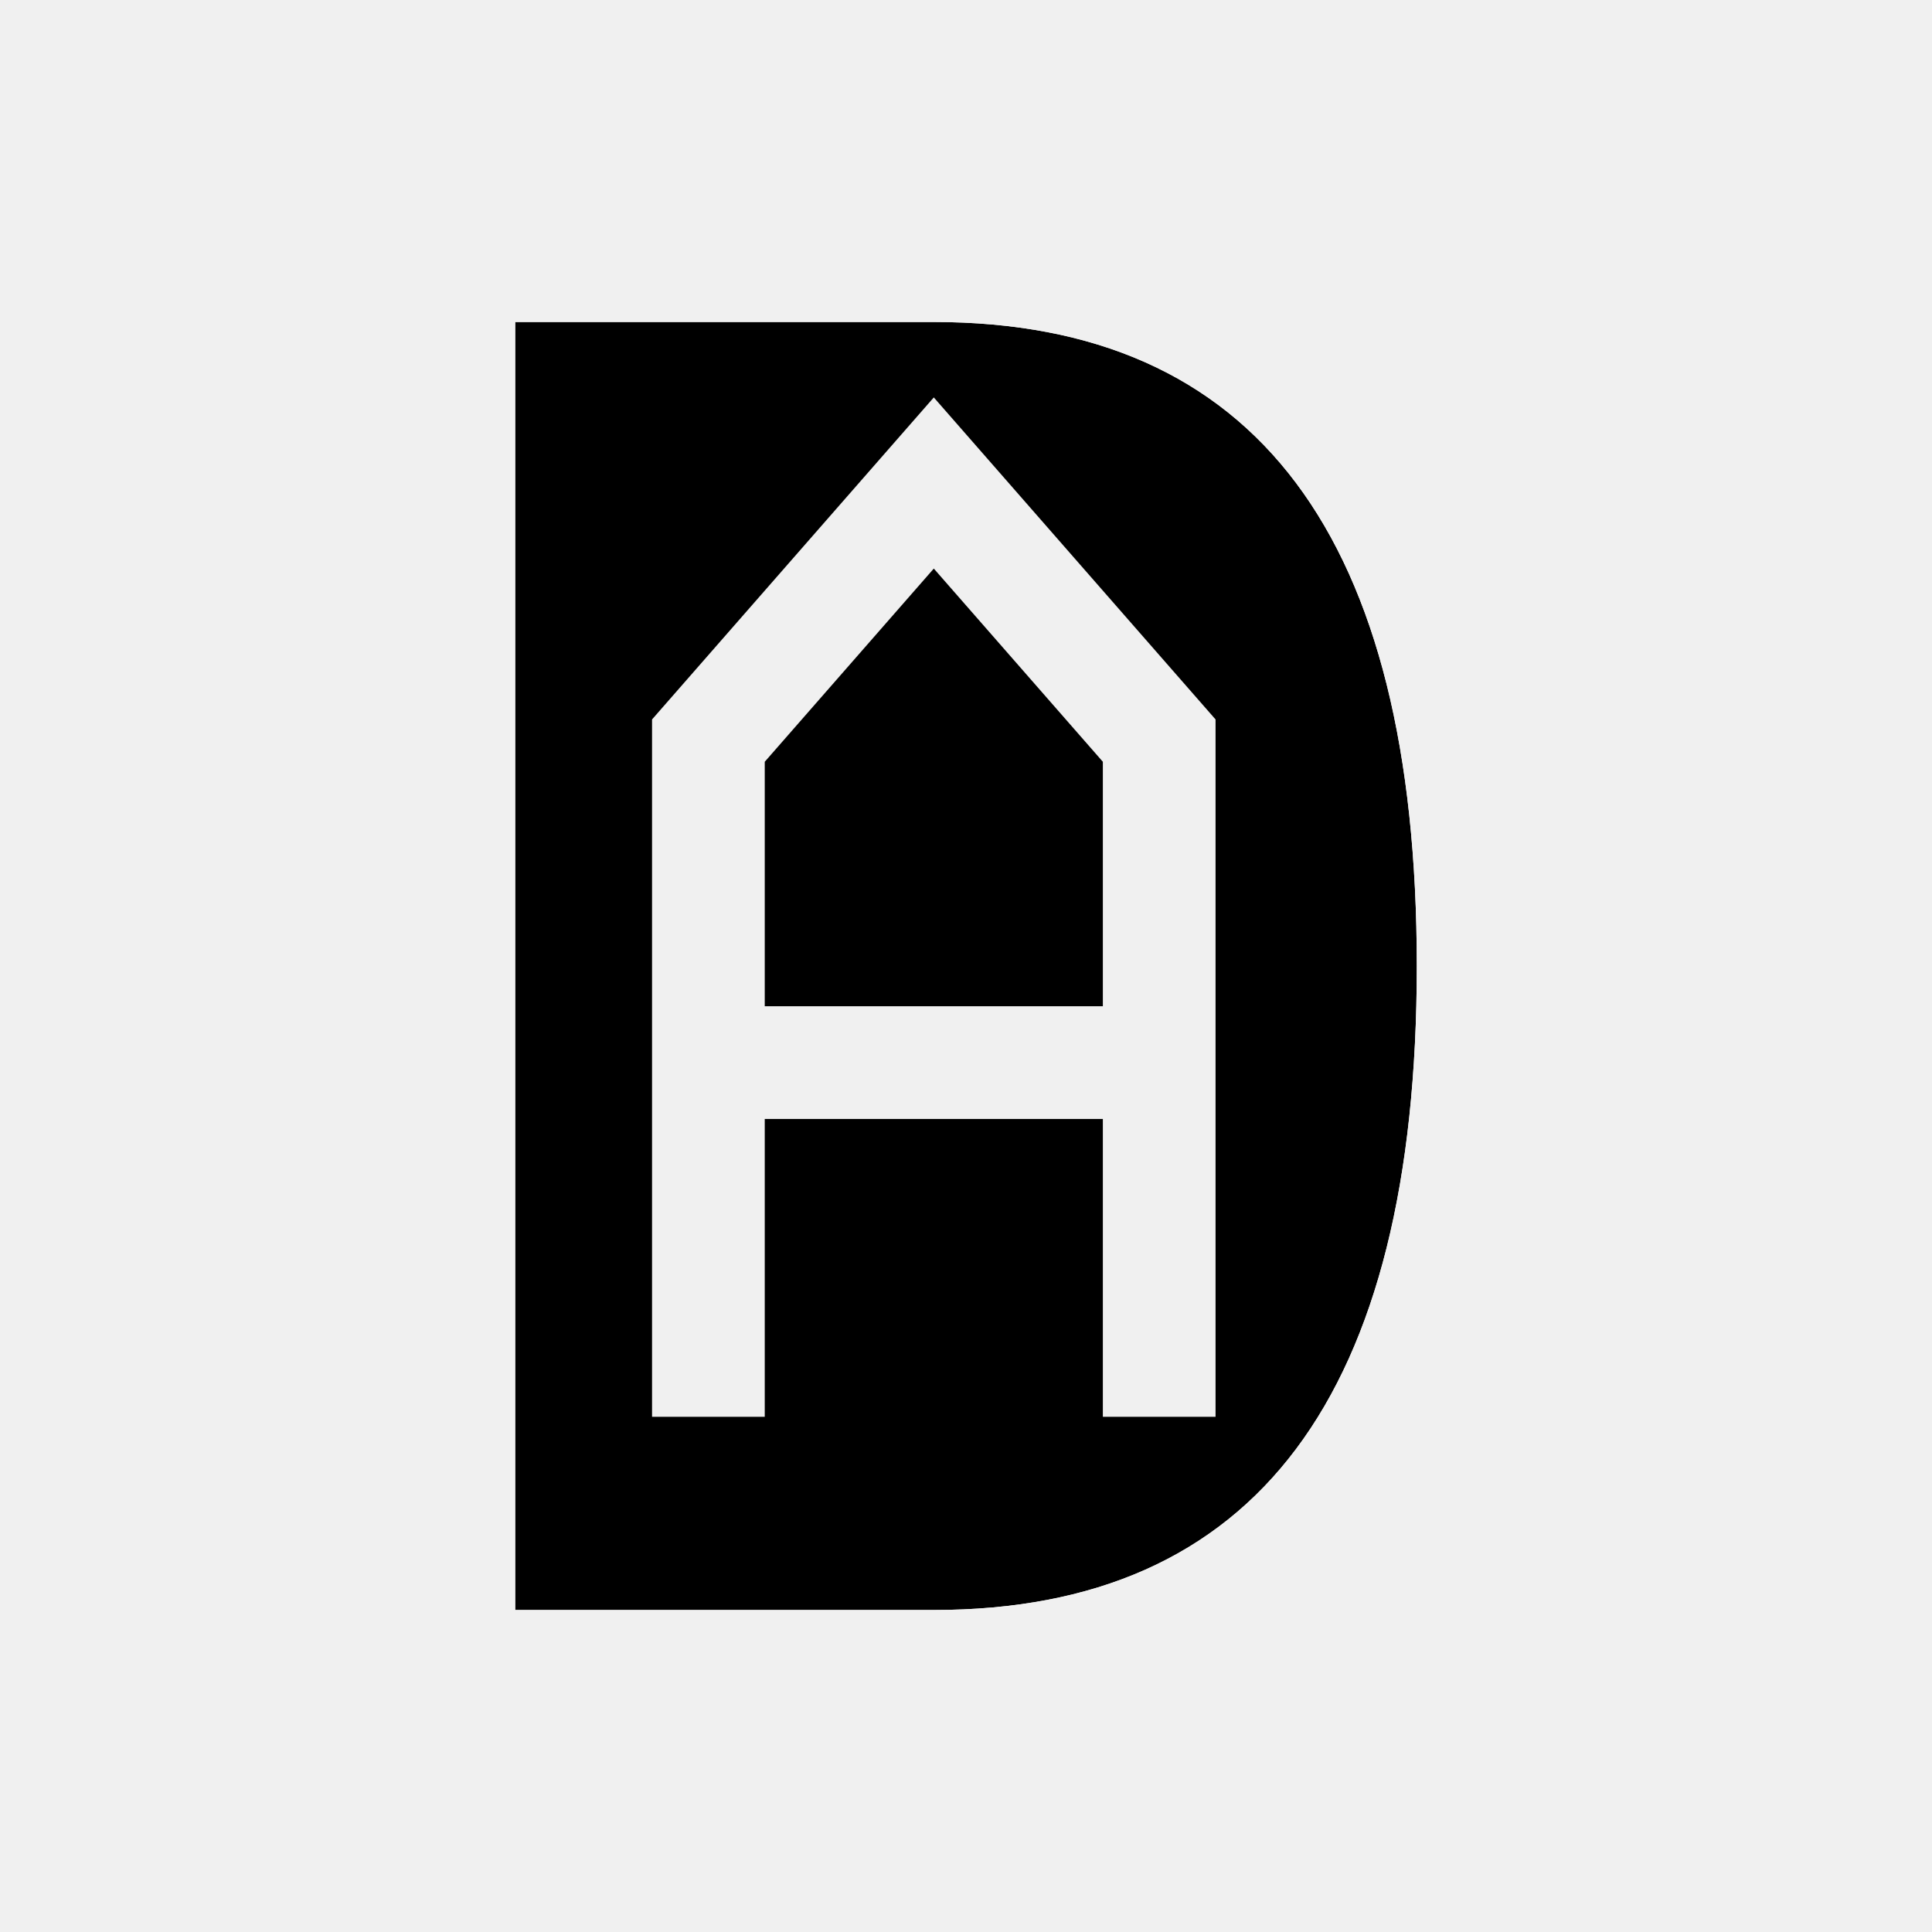
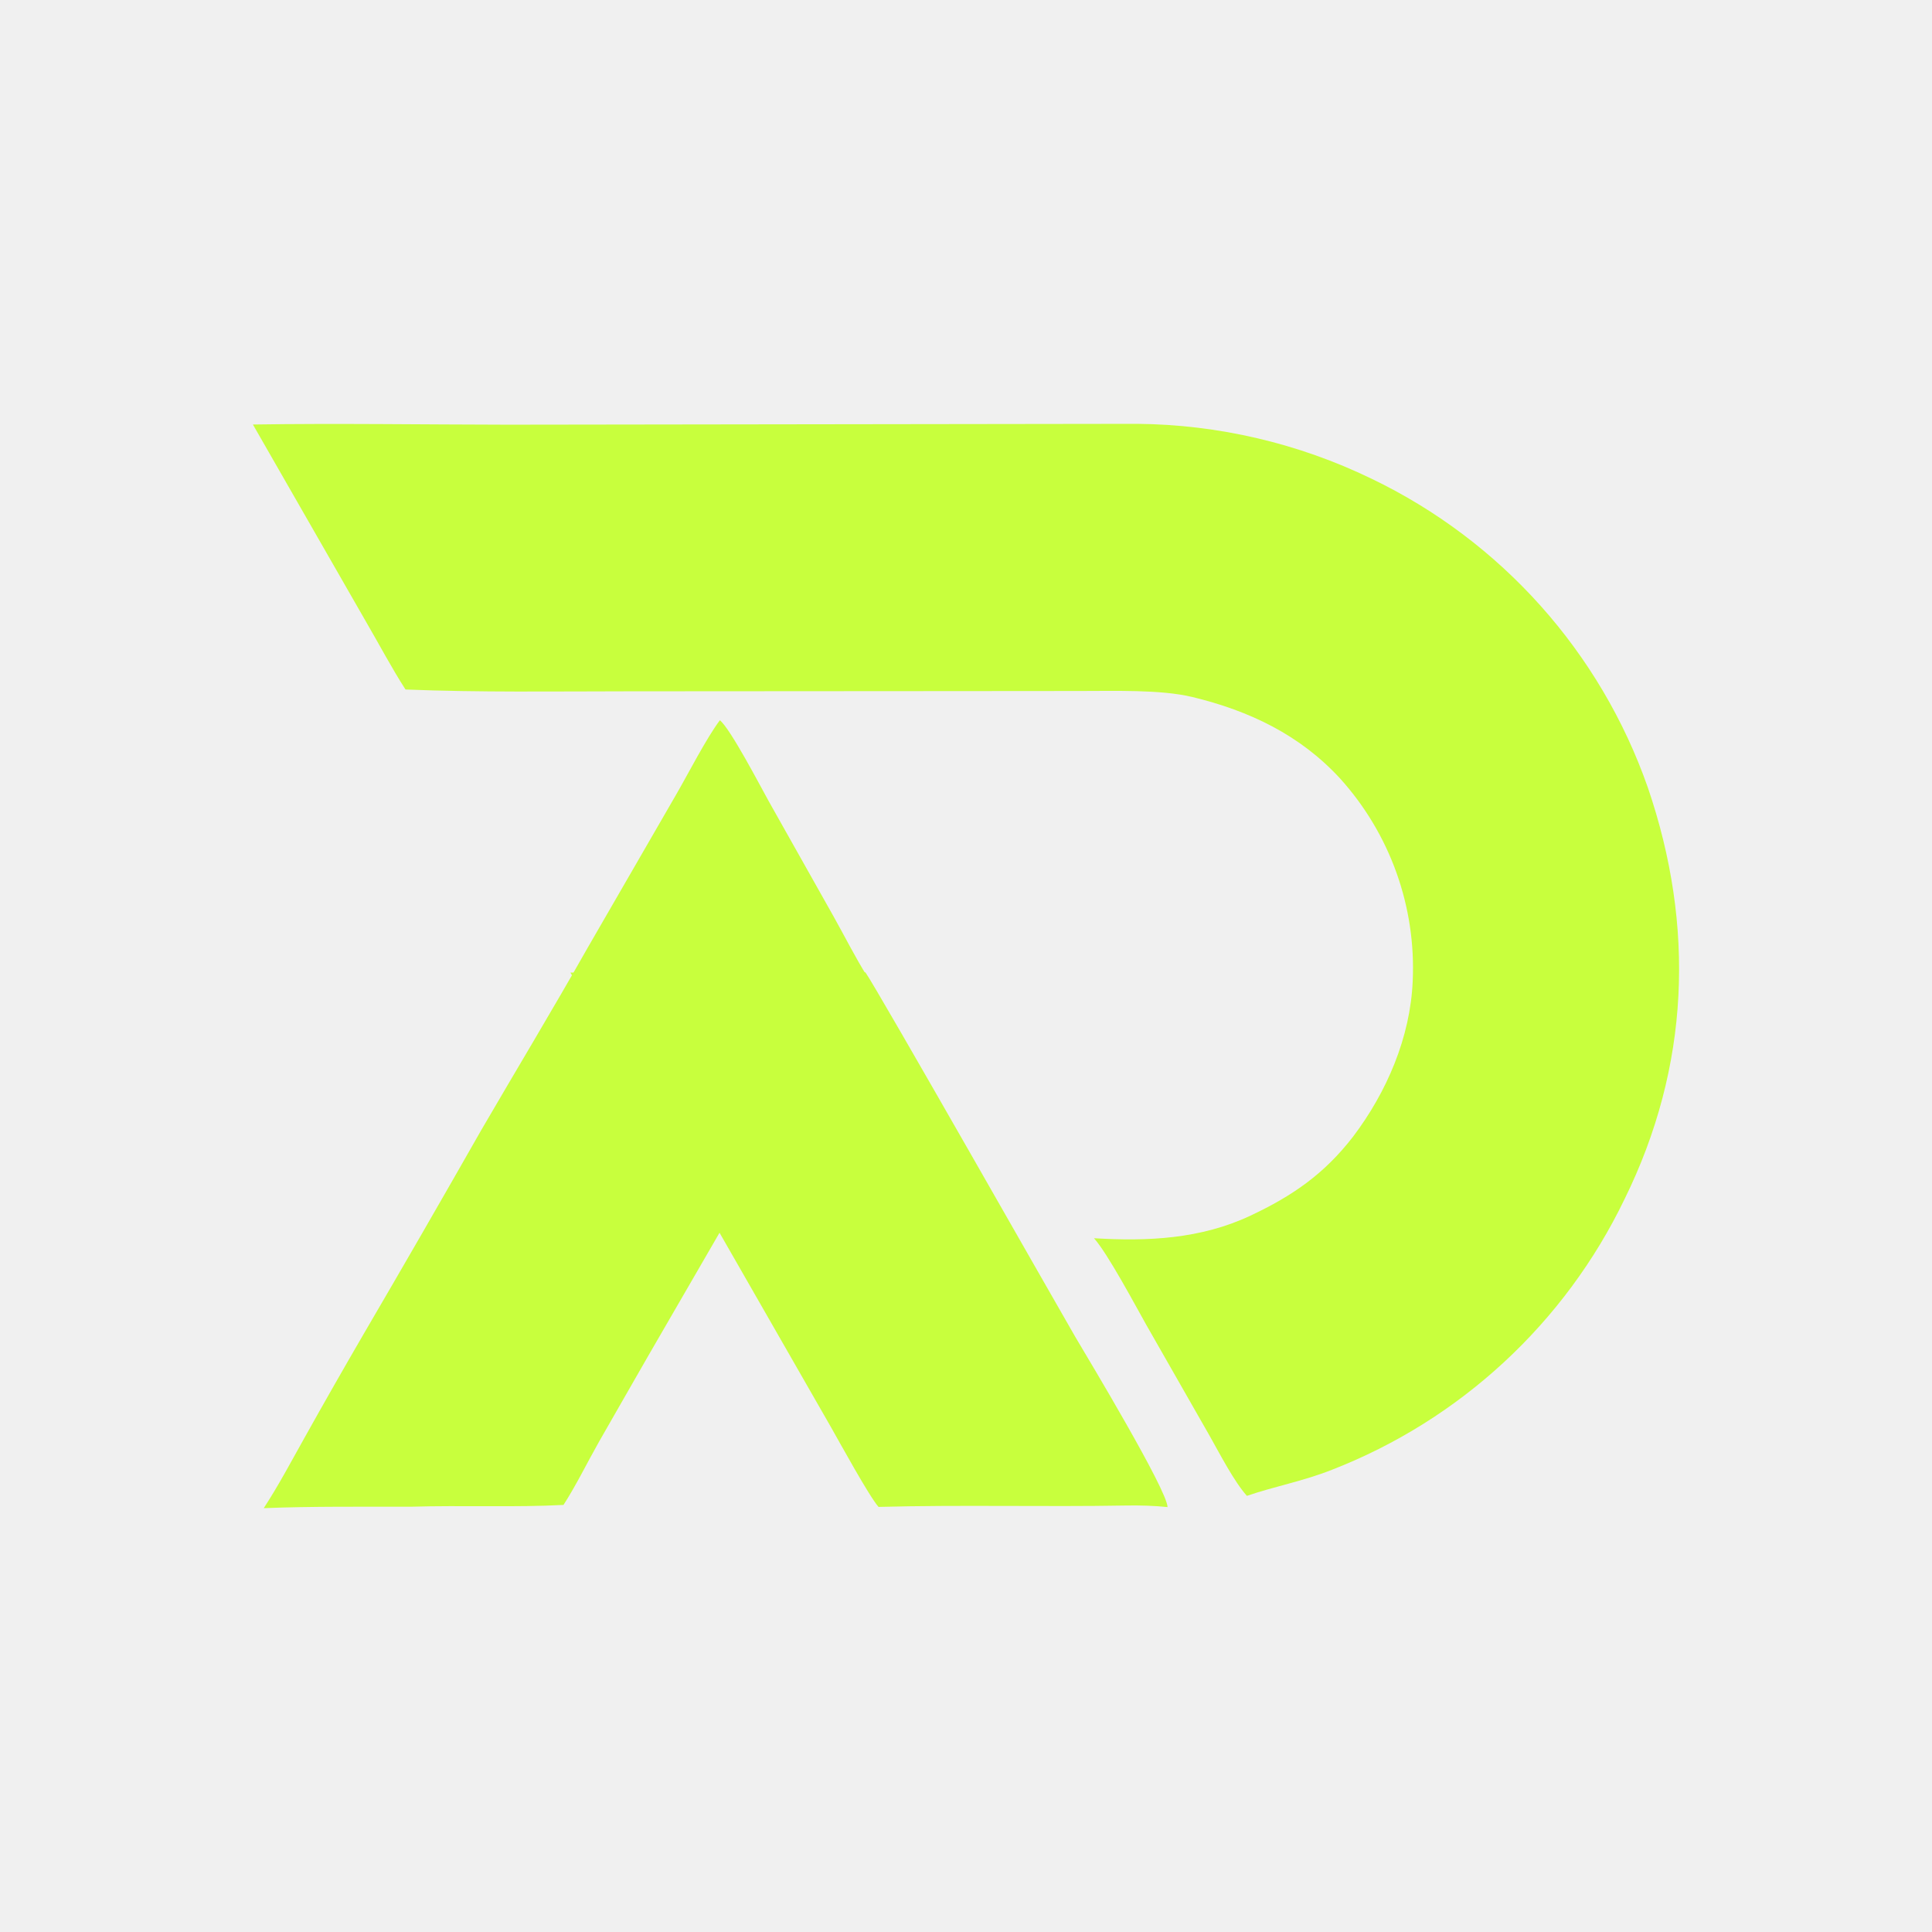
- <svg xmlns="http://www.w3.org/2000/svg" viewBox="0 0 120 120" fill="none" role="img" aria-labelledby="da-title-s">
-   <mask id="daCutS" maskUnits="userSpaceOnUse" x="0" y="0" width="120" height="120">
-     <rect width="120" height="120" fill="#000" />
-     <path d="M32 20H58Q88 20 88 60Q88 100 58 100H32Z" fill="#fff" />
-     <path d="M44 88V46L58 30L72 46V88M44 66H72" stroke="#000" stroke-width="7" />
-   </mask>
-   <path d="M32 20H58Q88 20 88 60Q88 100 58 100H32Z" fill="currentColor" mask="url(#daCutS)" />
+ <svg xmlns="http://www.w3.org/2000/svg" width="1024" height="1024" viewBox="0 0 1024 1024" fill="none">
+   <path d="M602.553 224.64C645.706 224.996 688.237 234.953 727.066 253.787C795.647 286.769 848.301 345.662 873.416 417.488C898.509 490.952 895.568 565.445 861.057 635.534C829.411 701.224 774.034 752.48 706.095 778.961C690.399 785.177 676.462 787.519 660.878 792.83C654.078 785.26 646.447 770.411 641.165 761.075L607.573 702.241C601.536 691.507 587.119 664.428 579.84 656.282C608.396 658.031 636.474 656.706 662.793 644.31C685.17 633.773 701.891 622.207 717.145 602.459C735.018 578.841 747.49 549.843 748.762 520.013C750.595 480.533 736.762 441.927 710.263 412.602C689.015 389.519 662.217 376.744 632.022 369.442C615.115 365.351 590.119 366.281 571.917 366.24L503.733 366.296L333.366 366.406C294.112 366.436 254.101 367.03 214.924 365.453C207.475 353.877 201.1 341.72 194.168 329.83L134.042 224.999C178.517 224.313 224.579 225.038 269.218 225.092L602.553 224.64Z" fill="#C8FF3D" />
+   <path d="M381.547 381.756C387.181 386.279 402.861 416.456 407.456 424.684L441.814 485.743C447.545 495.941 453.443 507.657 459.525 517.328C456.308 522.121 452.145 530.826 449.206 536.17C443.349 546.601 437.362 556.958 431.248 567.24L344.01 717.883C335.243 733.293 326.308 748.59 317.567 764.015C311.284 775.101 305.53 786.958 298.67 797.64C273.638 798.994 244.197 797.797 218.251 798.582C192.764 798.65 165.209 798.321 139.791 799.36C147.797 787.047 154.261 774.765 161.439 761.965C171.681 743.638 182.079 725.393 192.631 707.246C213.689 671.22 234.538 635.072 255.177 598.807C274.057 566.356 292.876 535.194 311.464 502.347L358.206 421.434C364.649 410.338 374.417 391.201 381.547 381.756Z" fill="#C8FF3D" />
+   <path d="M302.333 515.5C353.856 515.652 407.219 516.216 458.693 515.38C464.225 522.896 565.156 700.536 569.899 708.525C577.088 720.651 618.745 789.935 618.812 798.784C611.869 798.044 604.089 797.834 597.101 797.954C553.485 798.732 509.179 797.513 465.641 798.695C460.598 792.972 445.137 764.673 440.37 756.31L302.333 515.5Z" fill="#C8FF3D" />
</svg>
